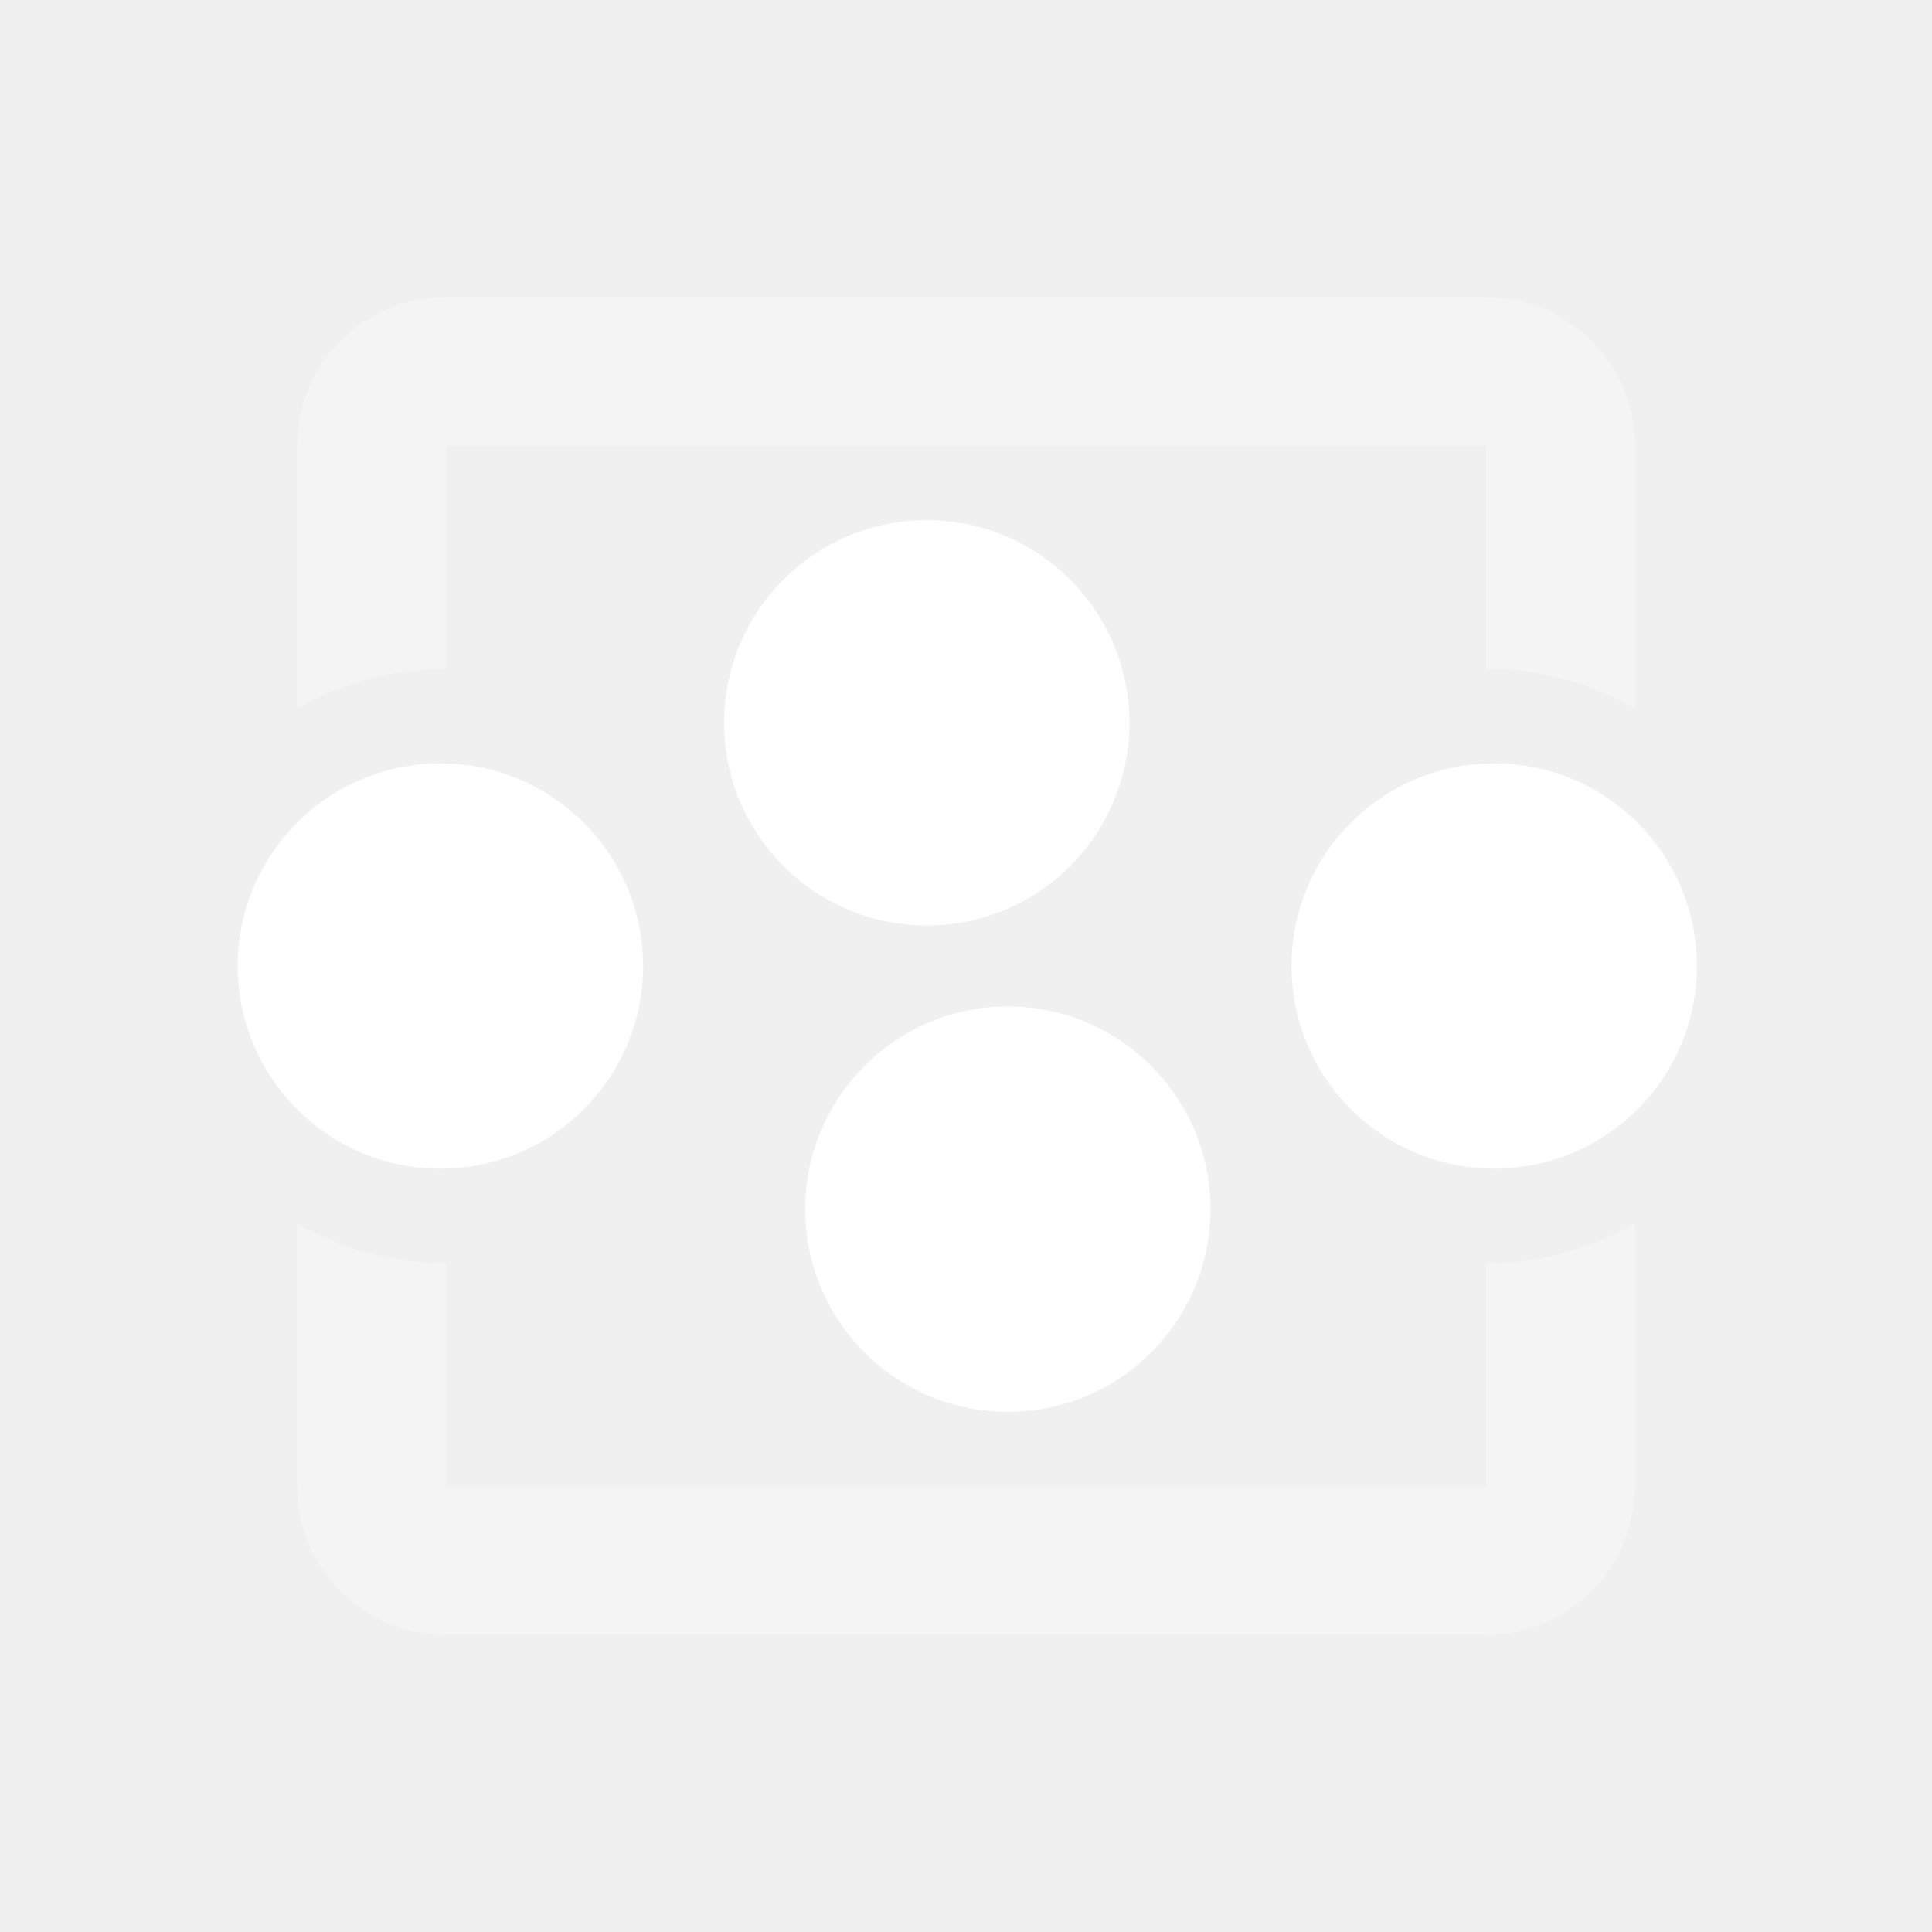
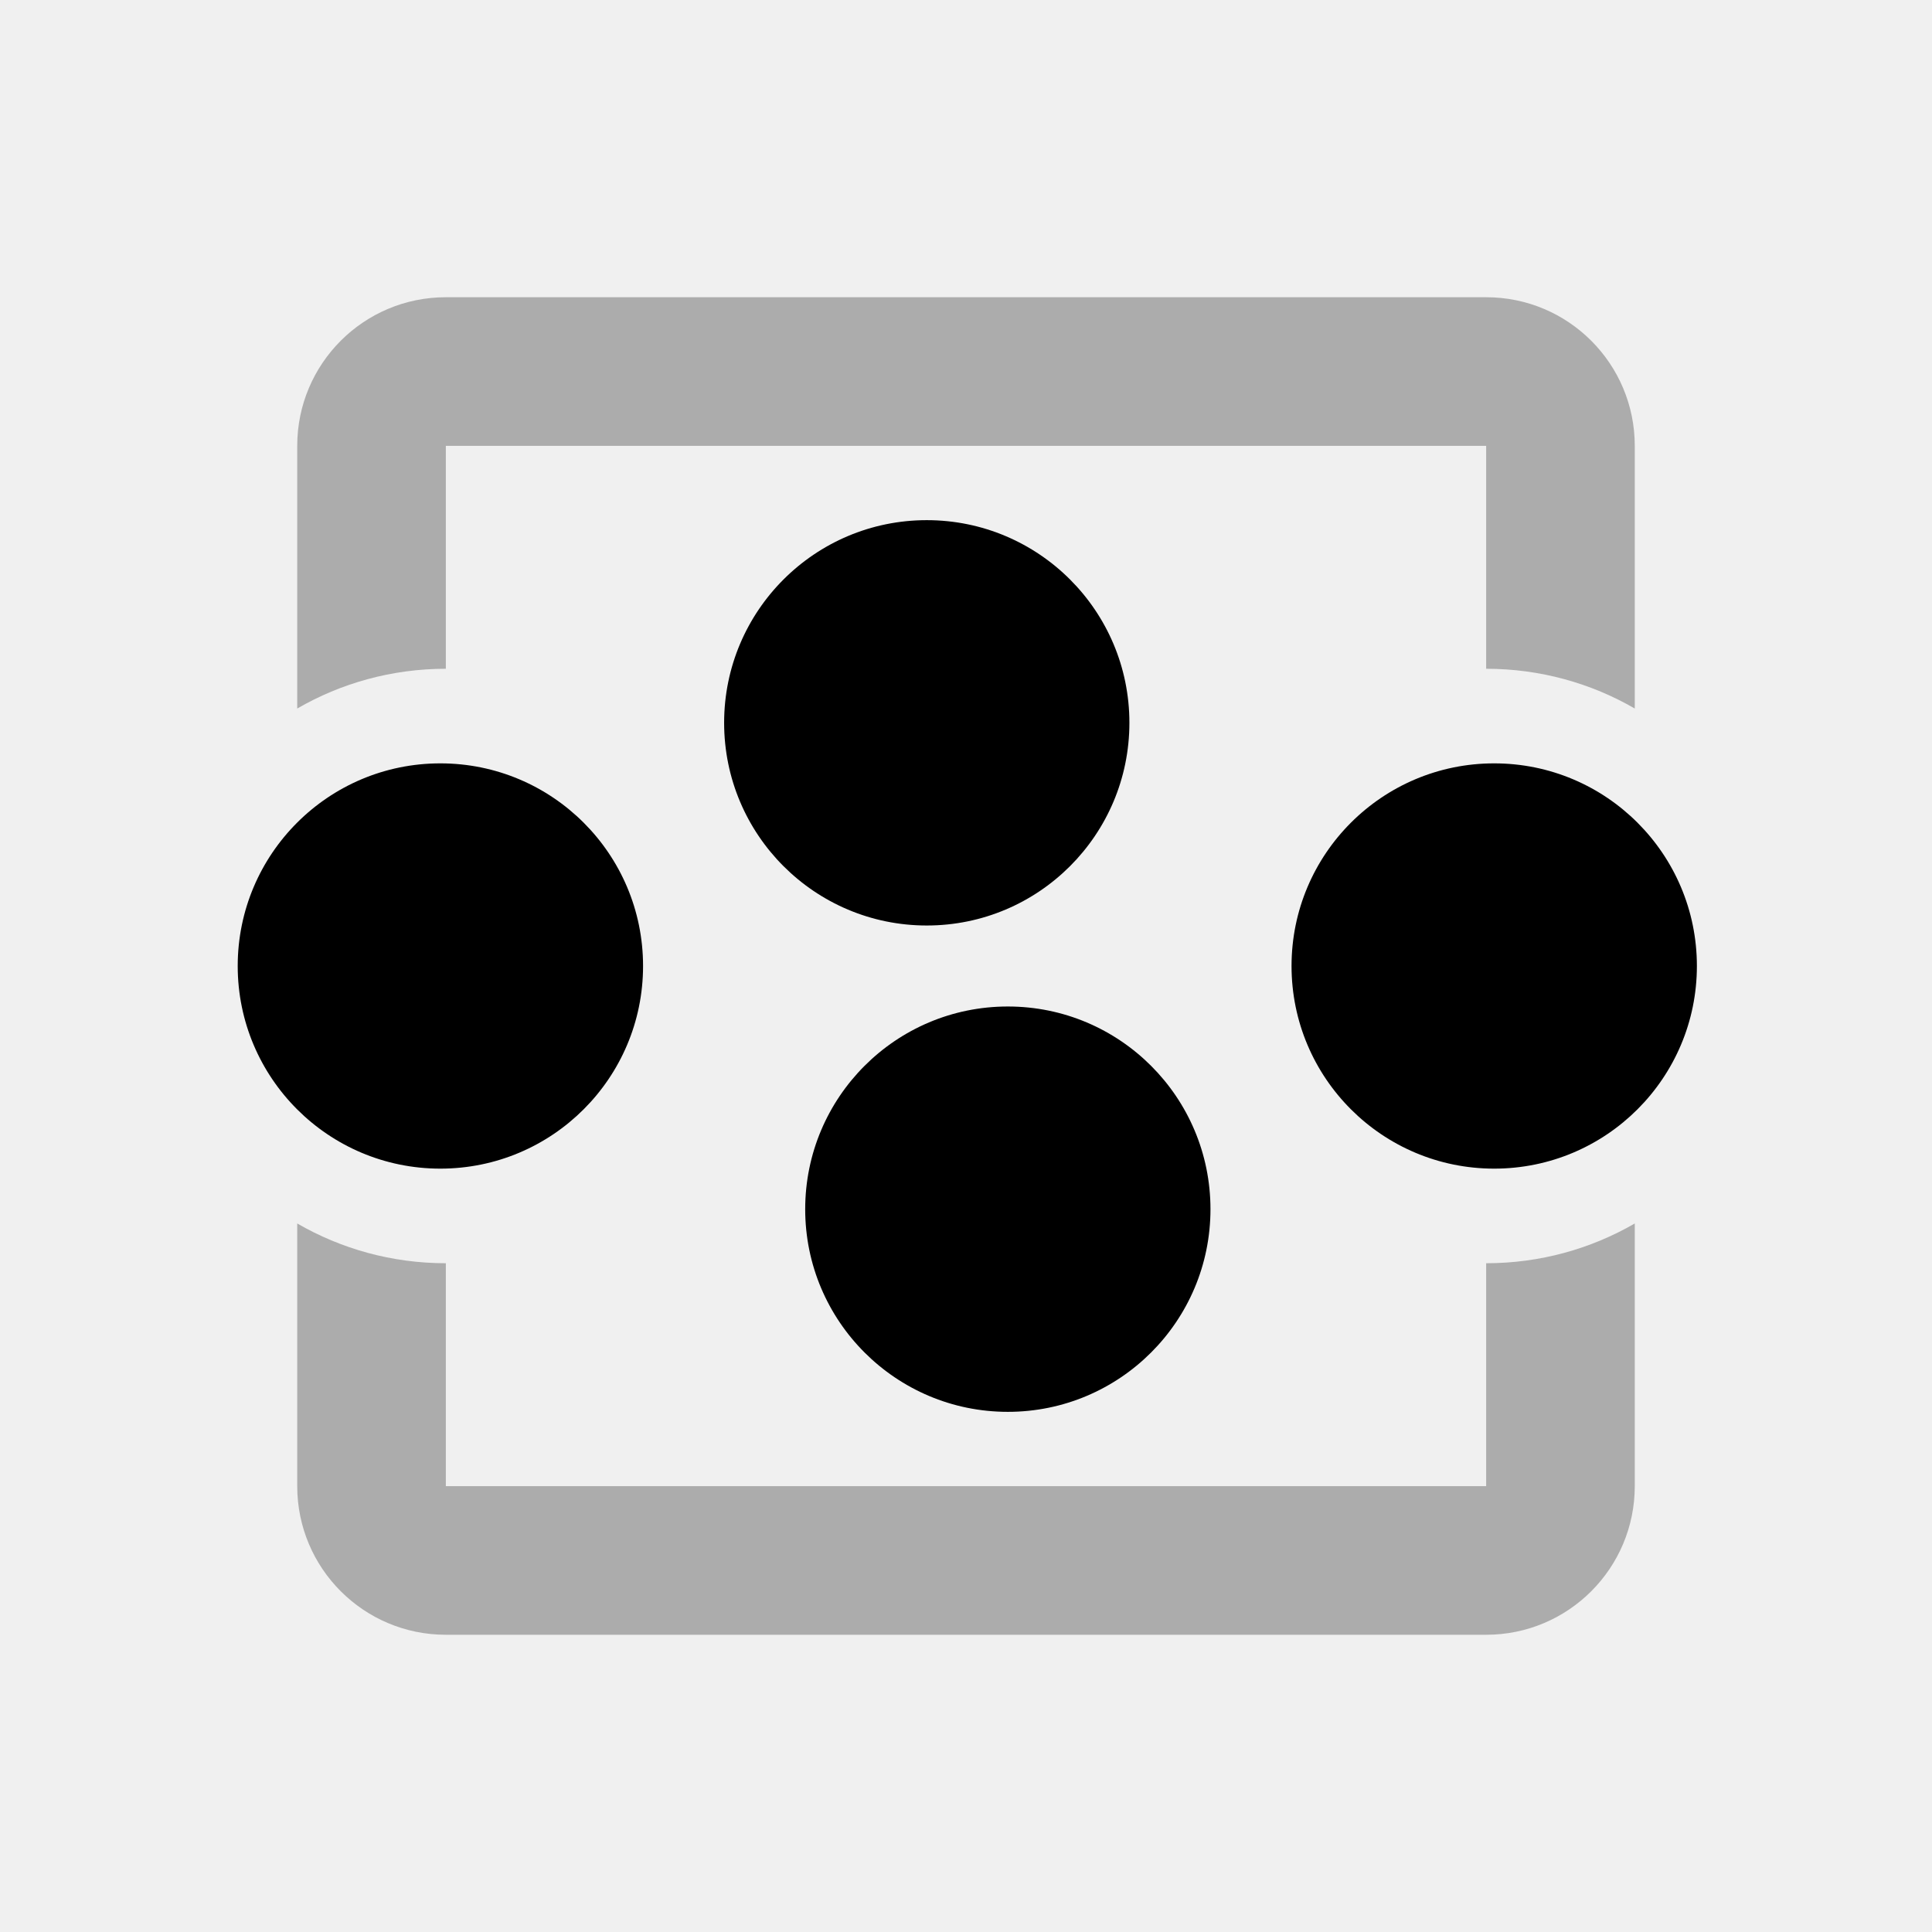
<svg xmlns="http://www.w3.org/2000/svg" width="26px" height="26px" viewBox="0 0 26 26" version="1.1">
  <defs />
-   <g id="Elements-/-Glyphs" stroke="none" stroke-width="1" fill="none" fill-rule="evenodd">
-     <g id="fabric" fill="#FFFFFF">
+   <g id="Glyphs" stroke="none" stroke-width="1" fill="none" fill-rule="evenodd">
+     <g id="fabric" fill="#000">
      <path d="M22,16.465 L22,20 C22,21.105 21.105,22 20,22 L6,22 C4.895,22 4,21.105 4,20 L4,16.465 C4.588,16.805 5.271,17 6,17 L6,20 L20,20 L20,17 C20.729,17 21.412,16.805 22,16.465 Z M22,9.535 L22,6 C22,4.895 21.105,4 20,4 L6,4 C4.895,4 4,4.895 4,6 L4,9.535 C4.588,9.195 5.271,9 6,9 L6,6 L20,6 L20,9 C20.729,9 21.412,9.195 22,9.535 Z" id="background" fill-opacity="0.282" fill-rule="nonzero" />
      <path d="M12.472,12.455 C10.966,12.455 9.745,11.234 9.745,9.727 C9.745,8.221 10.966,7 12.472,7 C13.978,7 15.199,8.221 15.199,9.727 C15.199,11.234 13.978,12.455 12.472,12.455 Z M5.926,15.727 C4.42,15.727 3.199,14.506 3.199,13 C3.199,11.494 4.42,10.273 5.926,10.273 C7.433,10.273 8.654,11.494 8.654,13 C8.654,14.506 7.433,15.727 5.926,15.727 Z M13.563,19 C12.057,19 10.836,17.779 10.836,16.273 C10.836,14.766 12.057,13.545 13.563,13.545 C15.069,13.545 16.29,14.766 16.29,16.273 C16.29,17.779 15.069,19 13.563,19 Z M20.108,15.727 C18.602,15.727 17.381,14.506 17.381,13 C17.381,11.494 18.602,10.273 20.108,10.273 C21.615,10.273 22.836,11.494 22.836,13 C22.836,14.506 21.615,15.727 20.108,15.727 Z" id="foreground" />
    </g>
  </g>
</svg>
